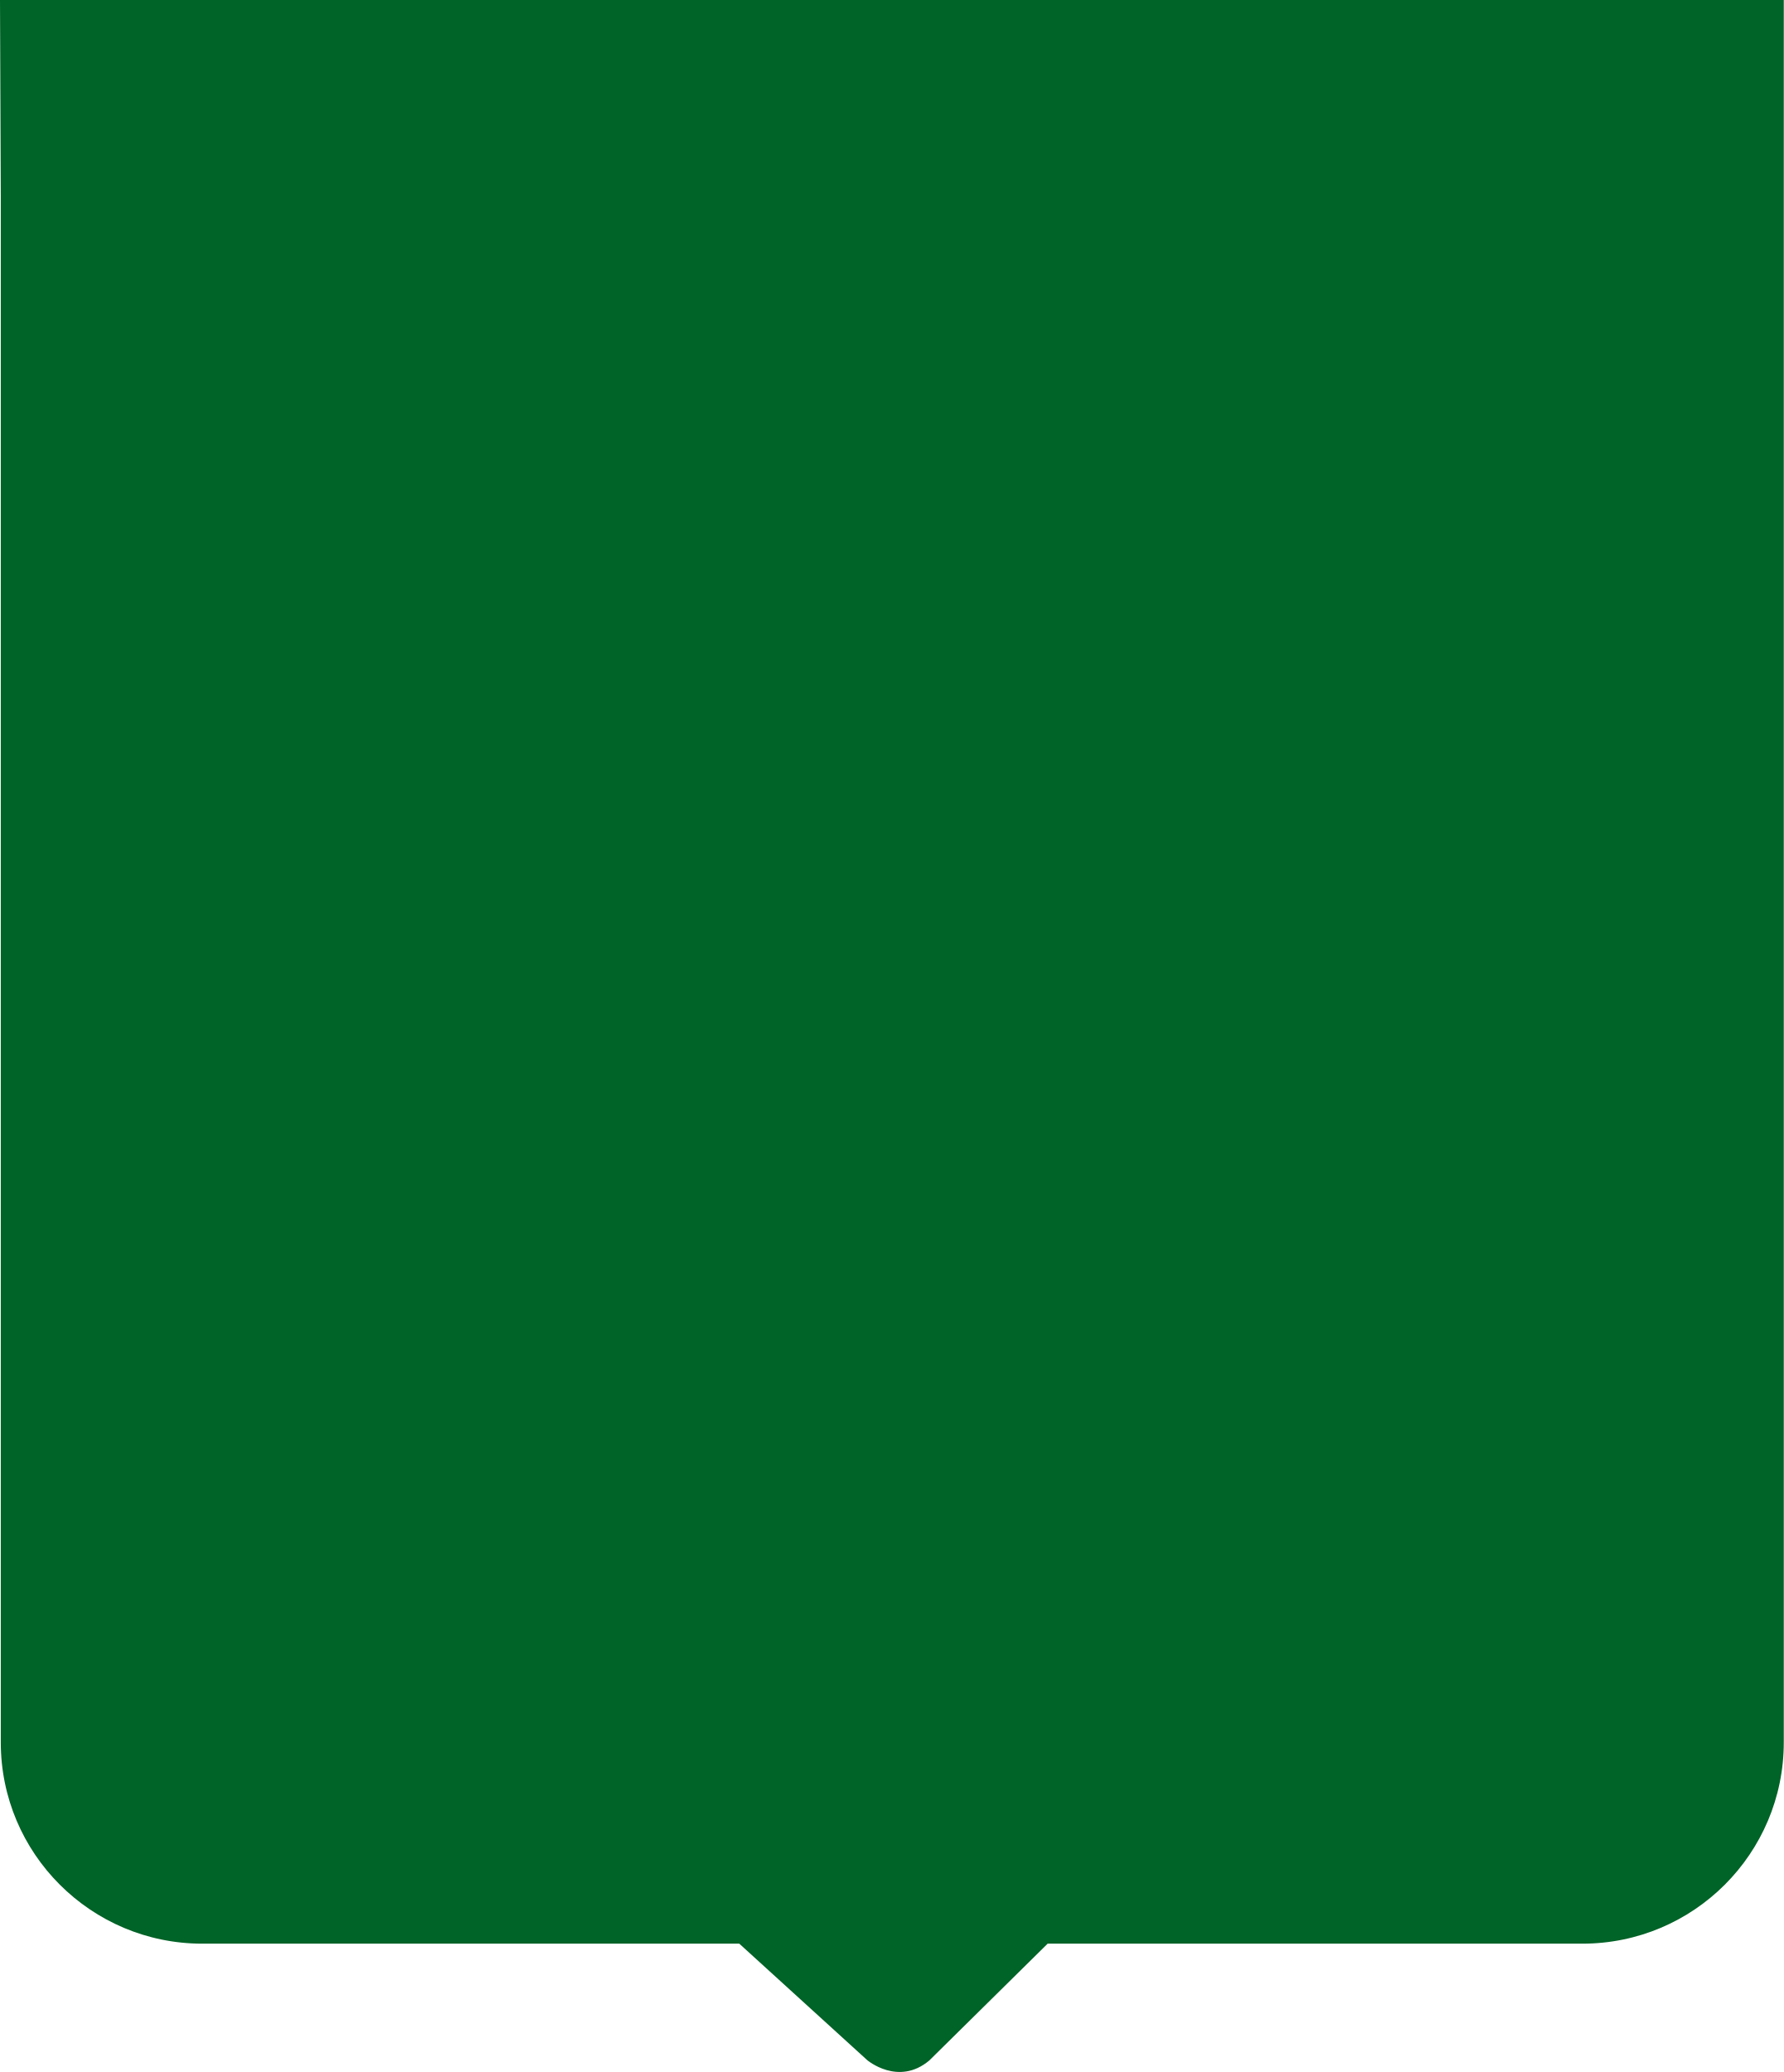
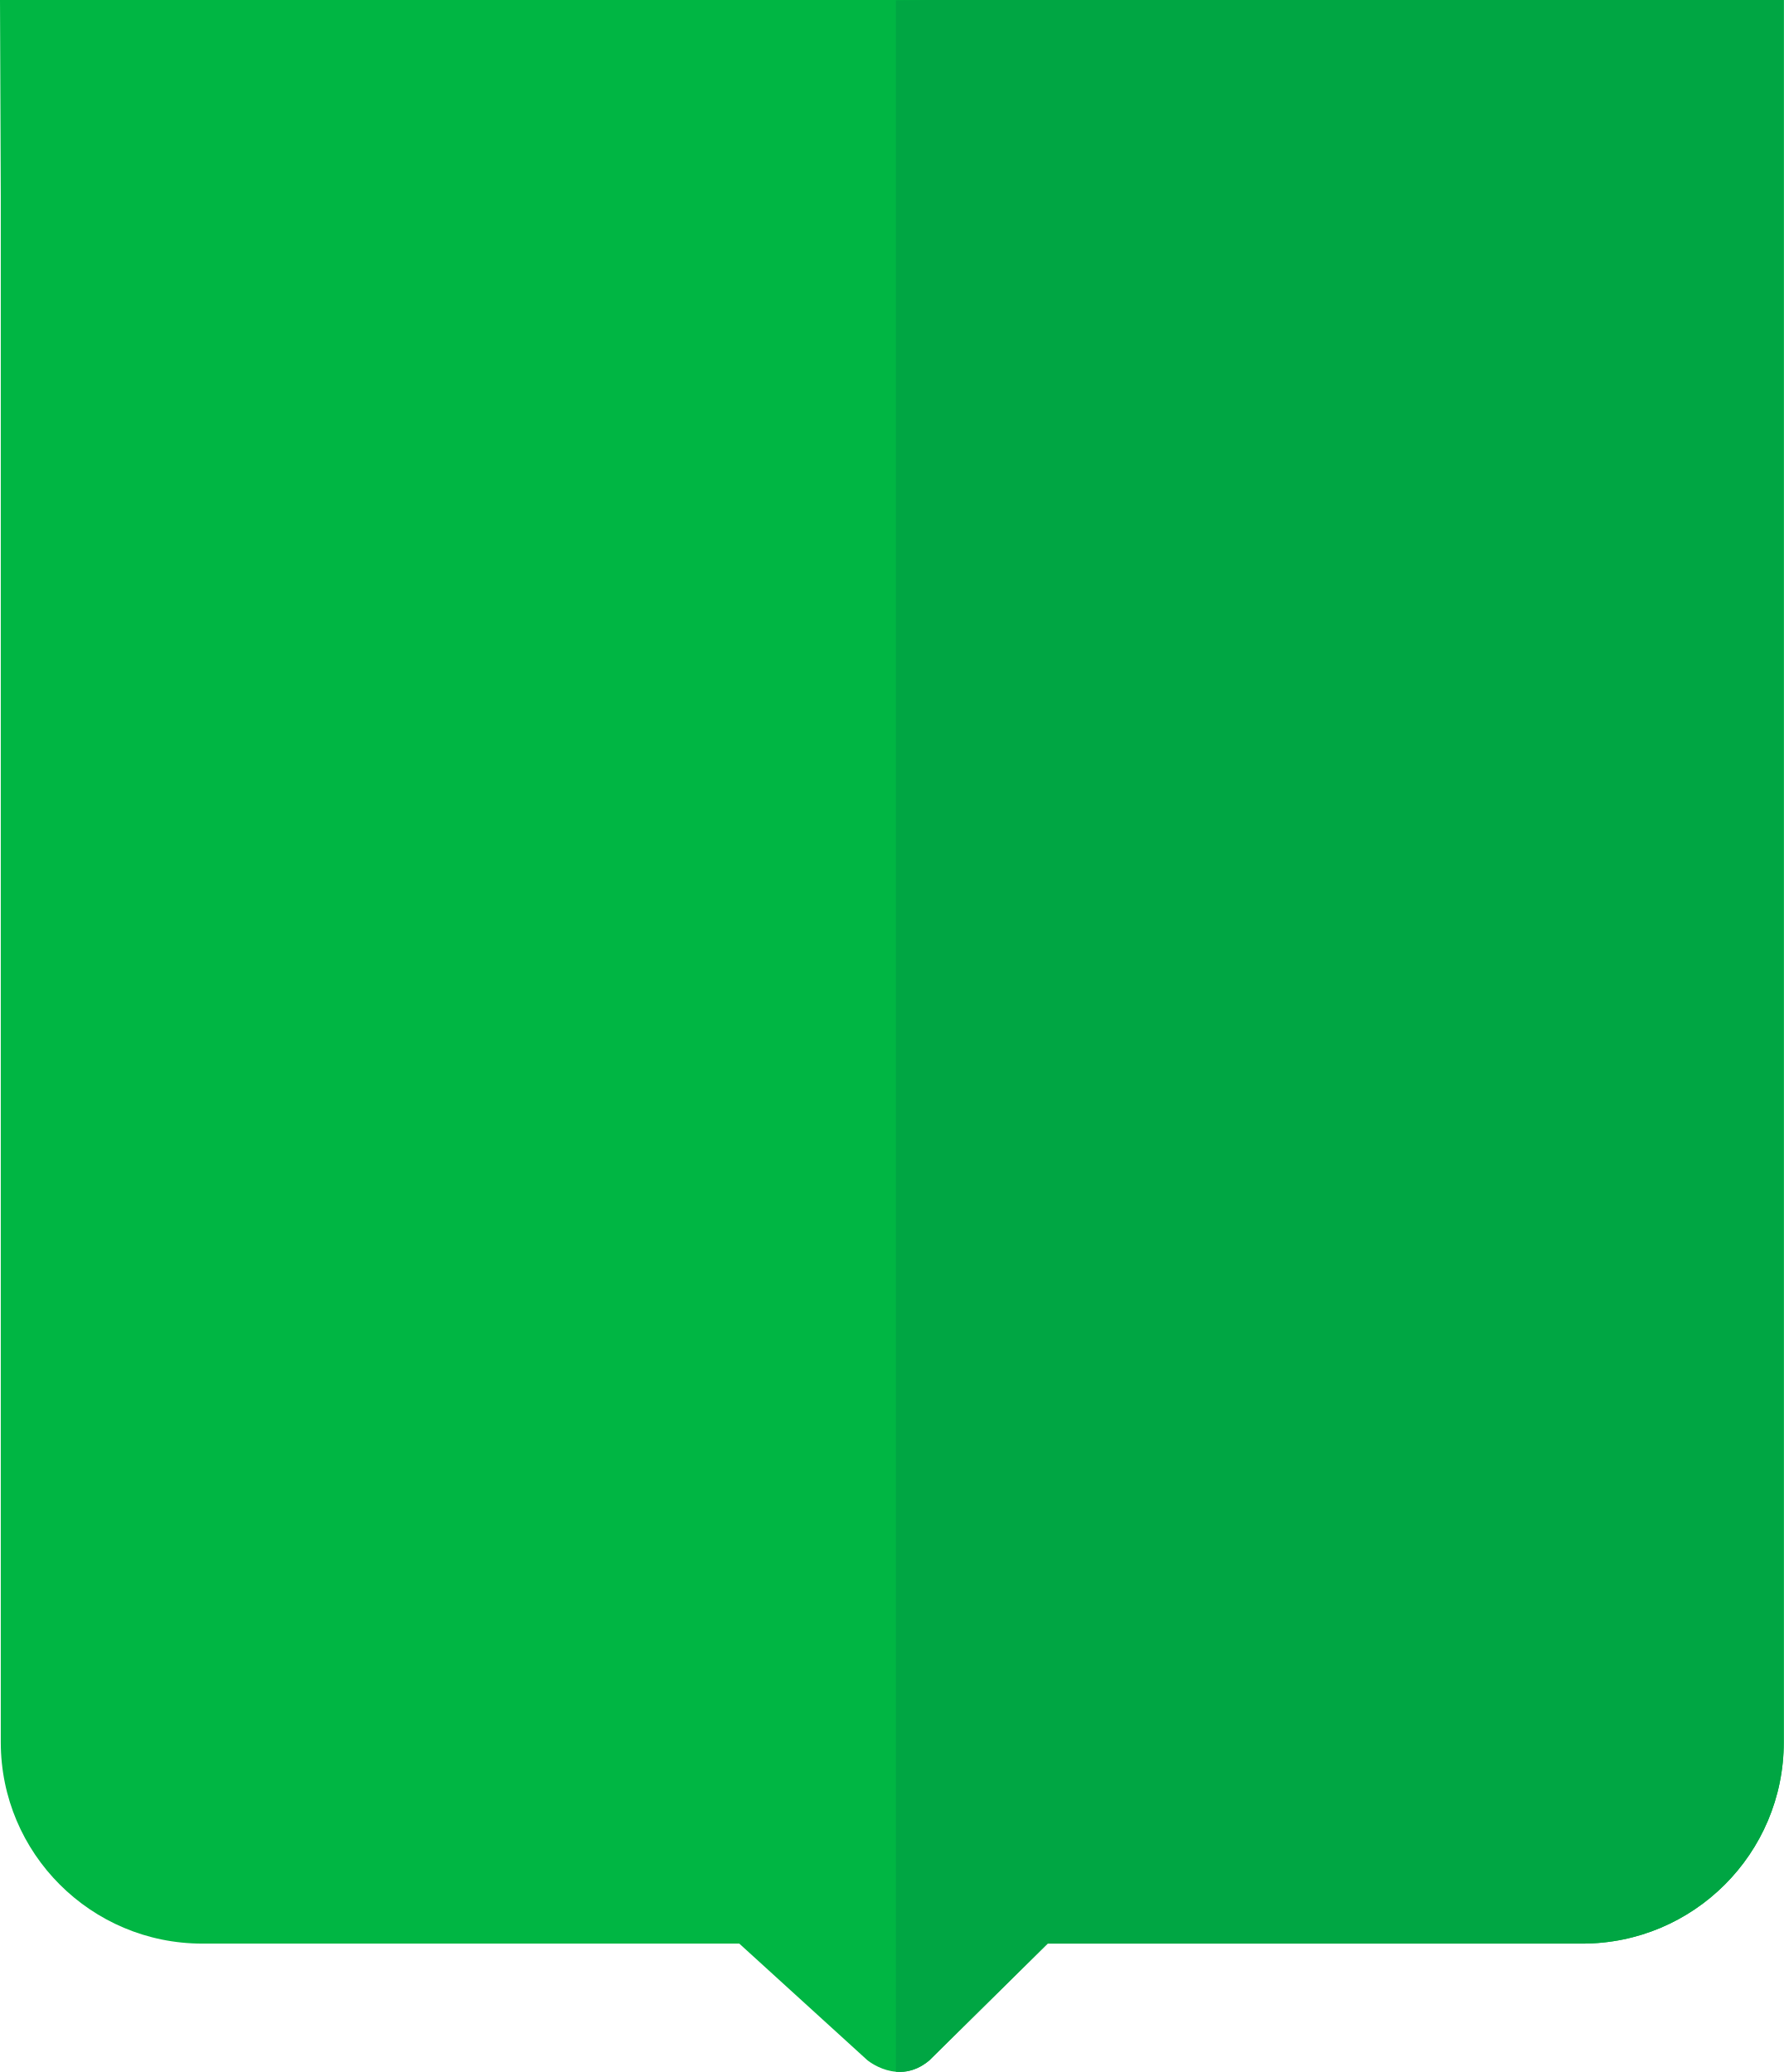
<svg xmlns="http://www.w3.org/2000/svg" version="1.1" id="Capa_1" x="0px" y="0px" width="27.154px" height="31.549px" viewBox="0 0 27.154 31.549" enable-background="new 0 0 27.154 31.549" xml:space="preserve">
  <g>
-     <path fill="#006327" d="M0,0l0.012,2.99v23.539c0,1.693,1.374,3.066,3.067,3.066h8.175l1.947,1.773c0,0,0.473,0.402,0.945,0.006   l1.802-1.779h8.139c1.695,0,3.067-1.373,3.067-3.066V2.99V0H0z" />
+     <g>
+       <path fill="#00B643" d="M0,0l0.012,2.99v23.538c0,1.693,1.374,3.066,3.067,3.066h8.175l1.947,1.773c0,0,0.473,0.402,0.945,0.006    l1.802-1.779h8.139c1.695,0,3.067-1.373,3.067-3.066V2.99V0H0z" />
+     </g>
+     <g>
+       <path fill="#00A643" d="M14.133,0h13.021v2.99v23.538c0,1.693-1.372,3.066-3.067,3.066h-8.139l-1.802,1.779    c-0.178,0.148-0.354,0.186-0.508,0.172V0.005L14.133,0z" />
+     </g>
  </g>
</svg>
